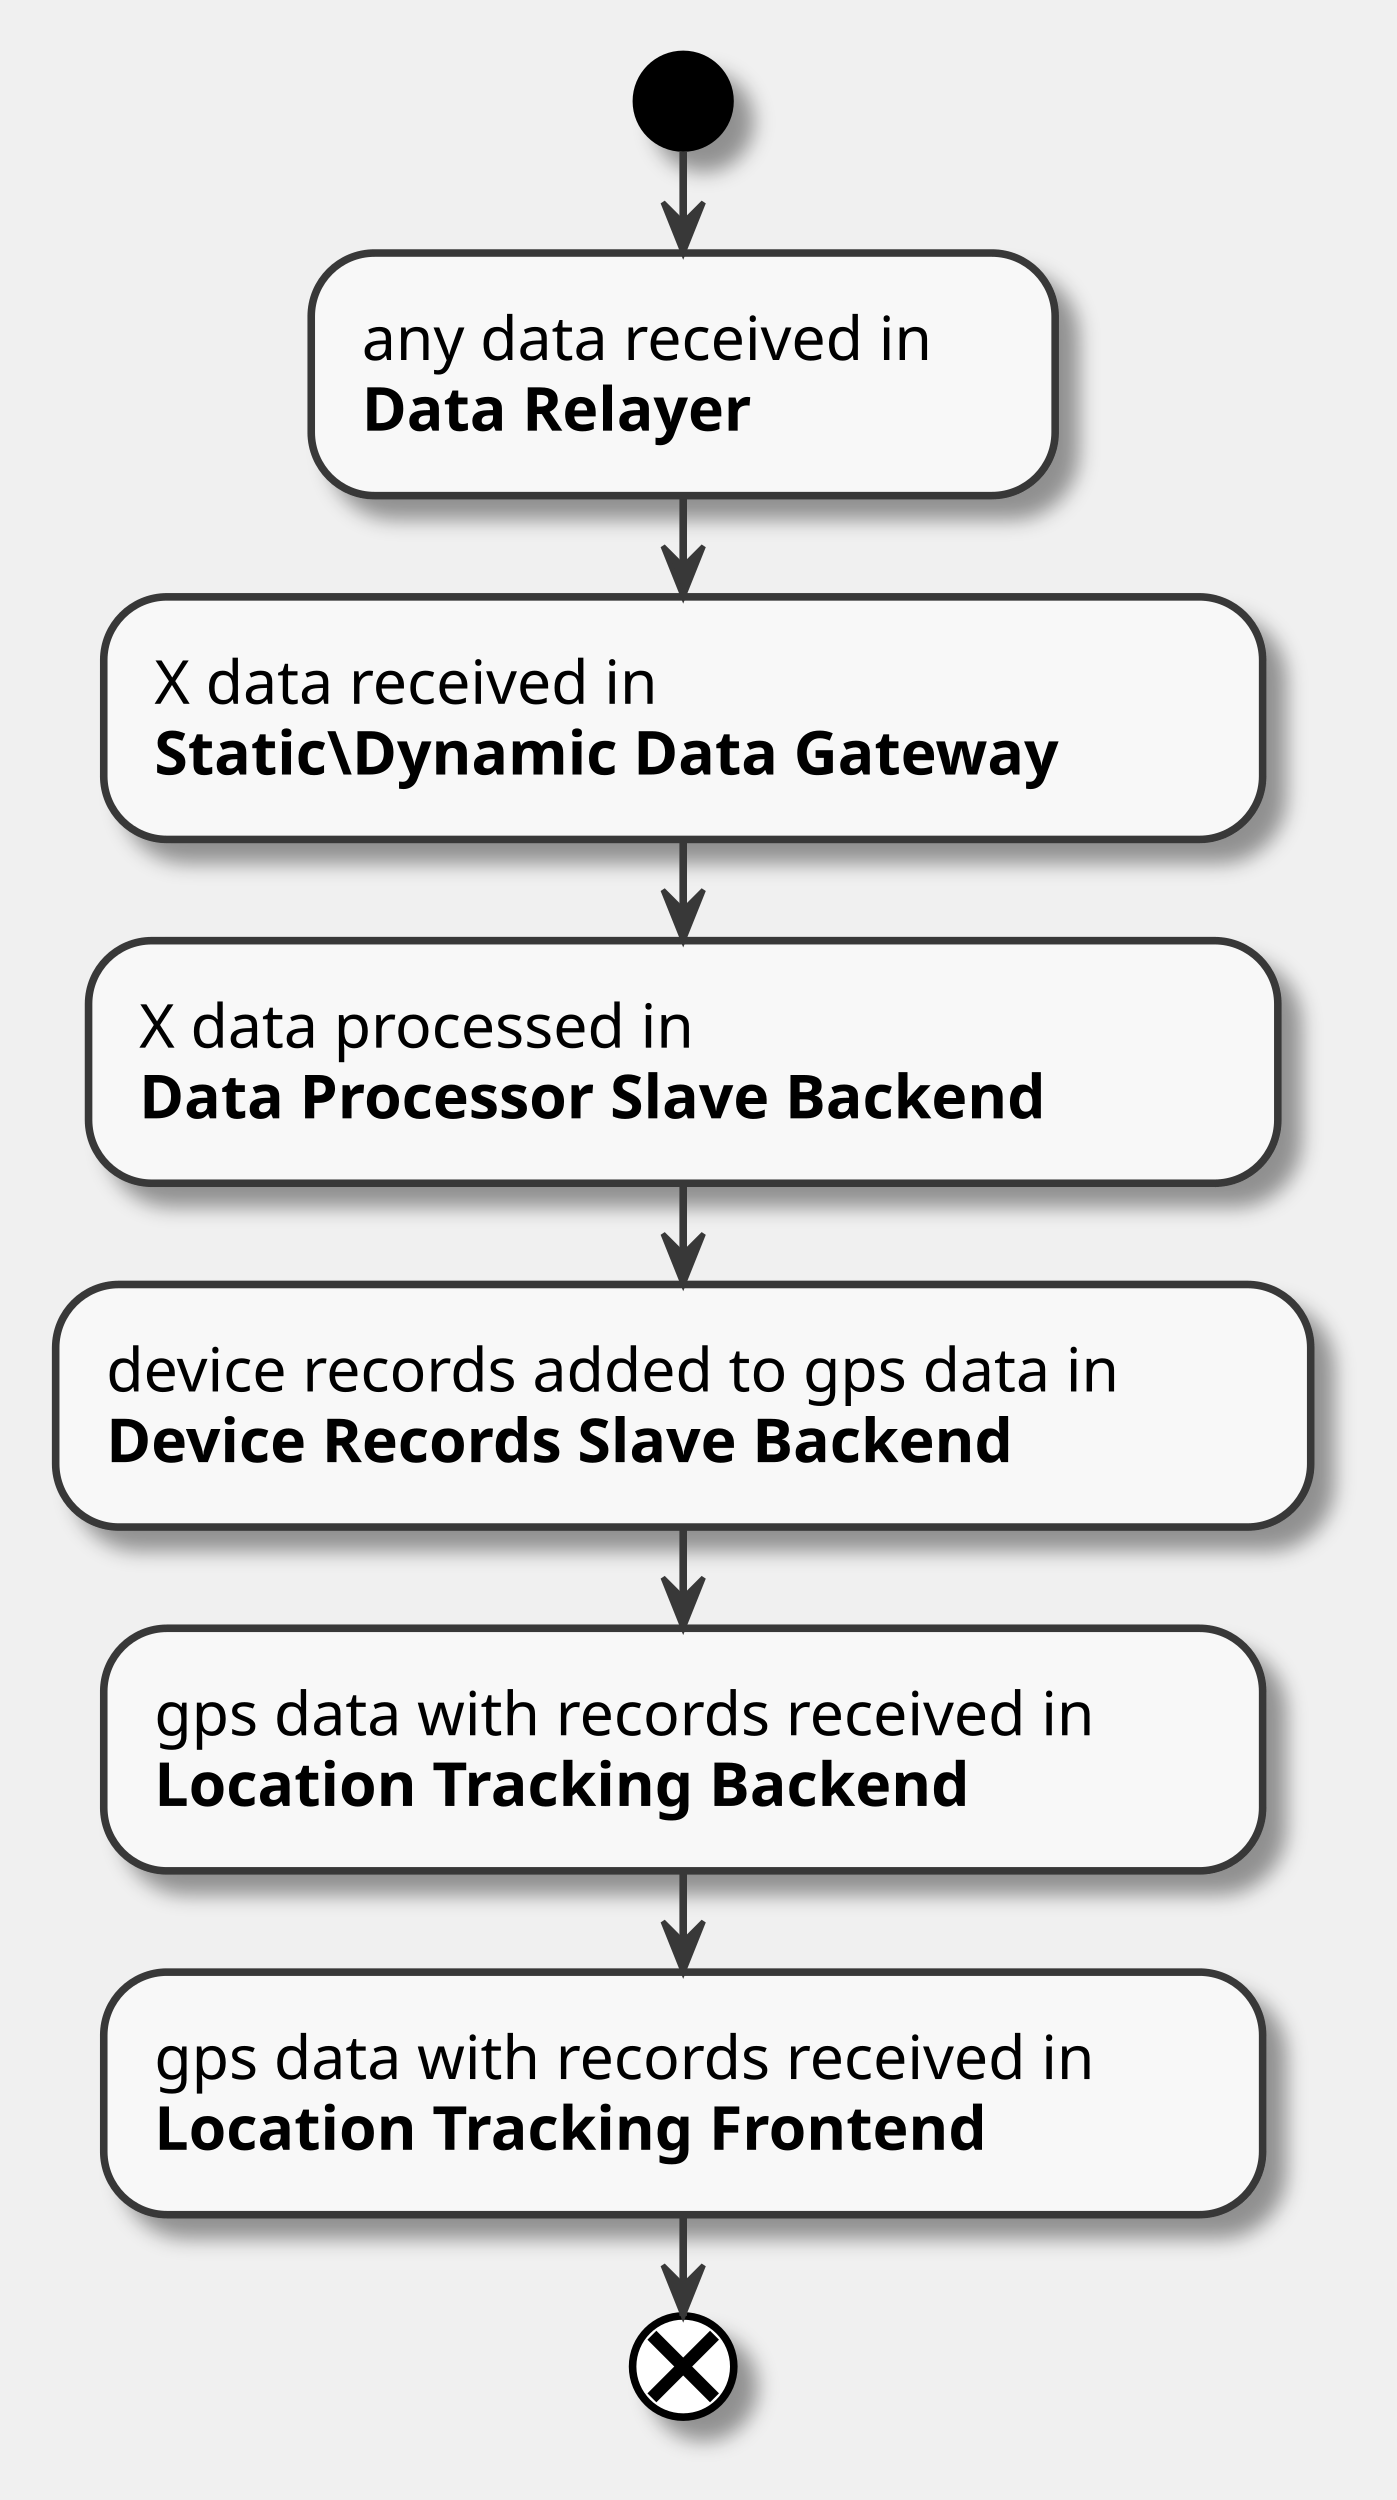
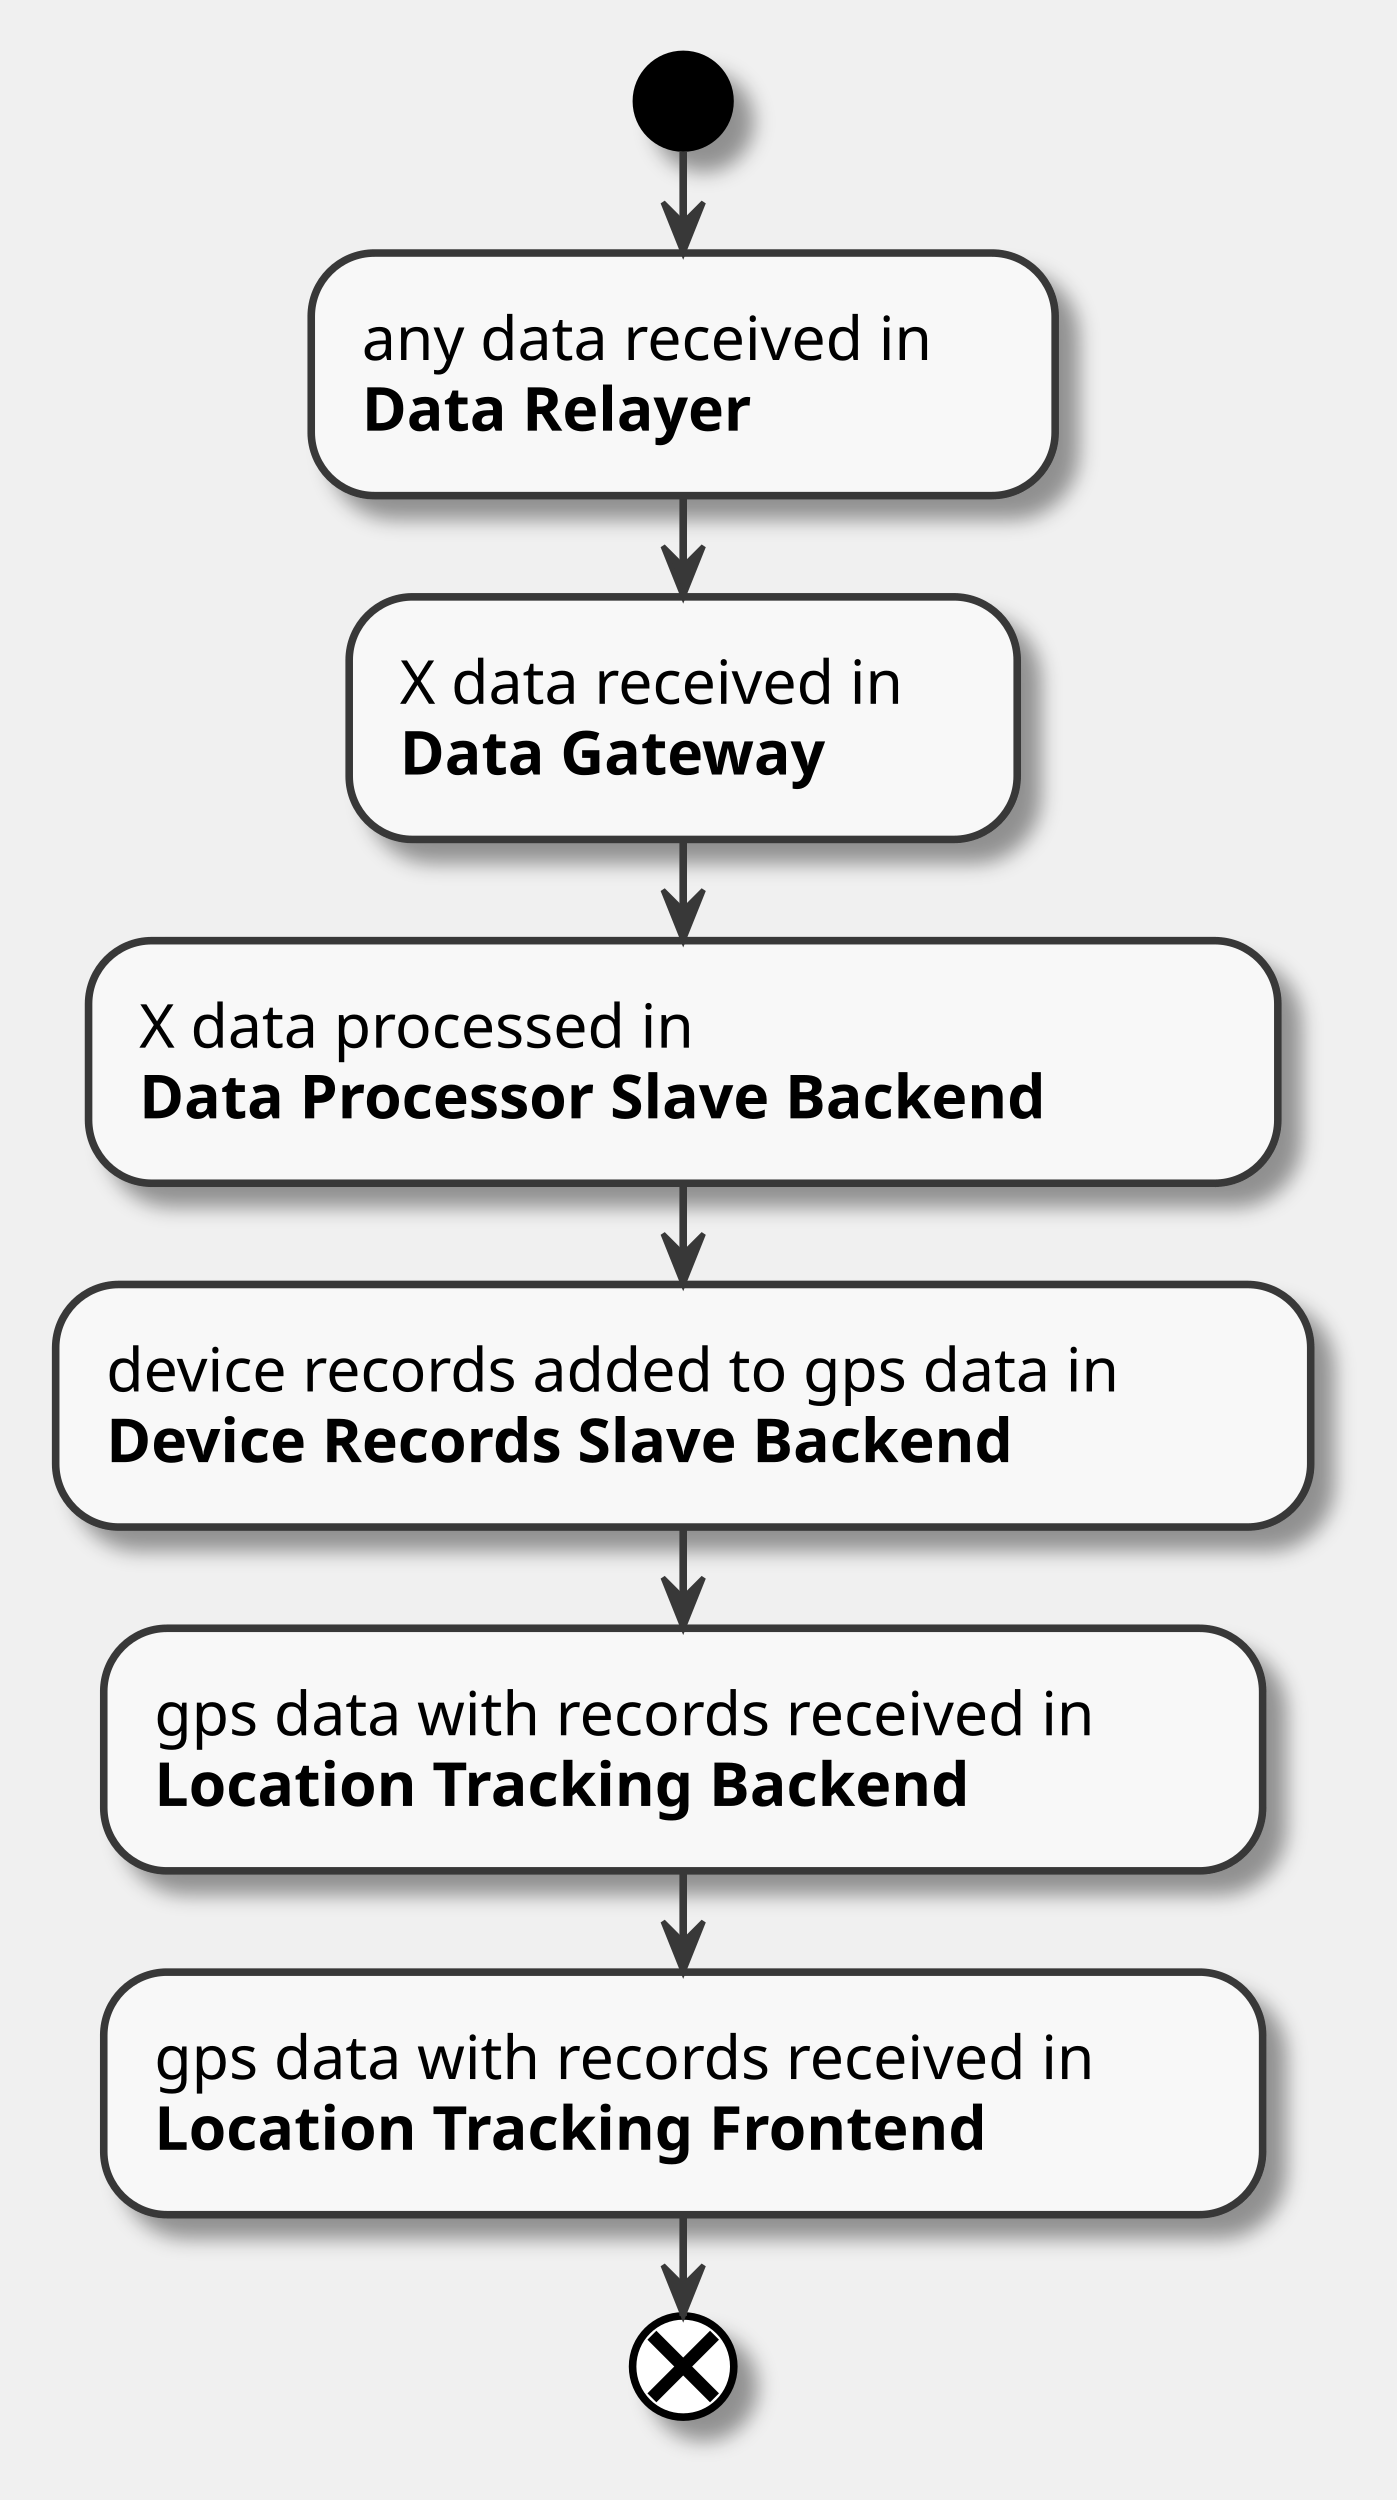
<svg xmlns="http://www.w3.org/2000/svg" contentScriptType="application/ecmascript" contentStyleType="text/css" height="494px" preserveAspectRatio="none" style="width:276px;height:494px;background:#FFFFFF;" version="1.1" viewBox="0 0 276 494" width="276px" zoomAndPan="magnify">
  <defs>
-     <filter height="300%" id="feaxrne2o2ny7" width="300%" x="-1" y="-1">
+     <filter height="300%" id="fzkb844qd9xm0" width="300%" x="-1" y="-1">
      <feGaussianBlur result="blurOut" stdDeviation="2.0" />
      <feColorMatrix in="blurOut" result="blurOut2" type="matrix" values="0 0 0 0 0 0 0 0 0 0 0 0 0 0 0 0 0 0 .4 0" />
      <feOffset dx="4.0" dy="4.0" in="blurOut2" result="blurOut3" />
      <feBlend in="SourceGraphic" in2="blurOut3" mode="normal" />
    </filter>
  </defs>
  <g>
-     <ellipse cx="135" cy="20" fill="#000000" filter="url(#feaxrne2o2ny7)" rx="10" ry="10" style="stroke:none;stroke-width:1.0;" />
-     <rect fill="#F8F8F8" filter="url(#feaxrne2o2ny7)" height="47.938" rx="12.5" ry="12.5" style="stroke:#383838;stroke-width:1.5;" width="147" x="61.5" y="50" />
+     <ellipse cx="135" cy="20" fill="#000000" filter="url(#fzkb844qd9xm0)" rx="10" ry="10" style="stroke:none;stroke-width:1.0;" />
+     <rect fill="#F8F8F8" filter="url(#fzkb844qd9xm0)" height="47.938" rx="12.5" ry="12.5" style="stroke:#383838;stroke-width:1.5;" width="147" x="61.5" y="50" />
    <text fill="#000000" font-family="sans-serif" font-size="12" lengthAdjust="spacing" textLength="127" x="71.5" y="71.139">any data received in</text>
    <text fill="#000000" font-family="sans-serif" font-size="12" font-weight="bold" lengthAdjust="spacing" textLength="92" x="71.5" y="85.107">Data Relayer</text>
-     <rect fill="#F8F8F8" filter="url(#feaxrne2o2ny7)" height="47.938" rx="12.5" ry="12.5" style="stroke:#383838;stroke-width:1.5;" width="229" x="20.5" y="117.938" />
-     <text fill="#000000" font-family="sans-serif" font-size="12" lengthAdjust="spacing" textLength="112" x="30.5" y="139.076">X data received in</text>
-     <text fill="#000000" font-family="sans-serif" font-size="12" font-weight="bold" lengthAdjust="spacing" textLength="209" x="30.5" y="153.045">Static\Dynamic Data Gateway</text>
-     <rect fill="#F8F8F8" filter="url(#feaxrne2o2ny7)" height="47.938" rx="12.5" ry="12.5" style="stroke:#383838;stroke-width:1.5;" width="235" x="17.5" y="185.875" />
+     <rect fill="#F8F8F8" filter="url(#fzkb844qd9xm0)" height="47.938" rx="12.5" ry="12.5" style="stroke:#383838;stroke-width:1.5;" width="132" x="69" y="117.938" />
+     <text fill="#000000" font-family="sans-serif" font-size="12" lengthAdjust="spacing" textLength="112" x="79" y="139.076">X data received in</text>
+     <text fill="#000000" font-family="sans-serif" font-size="12" font-weight="bold" lengthAdjust="spacing" textLength="101" x="79" y="153.045">Data Gateway</text>
+     <rect fill="#F8F8F8" filter="url(#fzkb844qd9xm0)" height="47.938" rx="12.5" ry="12.5" style="stroke:#383838;stroke-width:1.5;" width="235" x="17.5" y="185.875" />
    <text fill="#000000" font-family="sans-serif" font-size="12" lengthAdjust="spacing" textLength="125" x="27.5" y="207.014">X data processed in</text>
    <text fill="#000000" font-family="sans-serif" font-size="12" font-weight="bold" lengthAdjust="spacing" textLength="215" x="27.5" y="220.982">Data Processor Slave Backend</text>
-     <rect fill="#F8F8F8" filter="url(#feaxrne2o2ny7)" height="47.938" rx="12.5" ry="12.5" style="stroke:#383838;stroke-width:1.5;" width="248" x="11" y="253.812" />
+     <rect fill="#F8F8F8" filter="url(#fzkb844qd9xm0)" height="47.938" rx="12.5" ry="12.5" style="stroke:#383838;stroke-width:1.5;" width="248" x="11" y="253.812" />
    <text fill="#000000" font-family="sans-serif" font-size="12" lengthAdjust="spacing" textLength="228" x="21" y="274.951">device records added to gps data in</text>
    <text fill="#000000" font-family="sans-serif" font-size="12" font-weight="bold" lengthAdjust="spacing" textLength="213" x="21" y="288.92">Device Records Slave Backend</text>
-     <rect fill="#F8F8F8" filter="url(#feaxrne2o2ny7)" height="47.938" rx="12.5" ry="12.5" style="stroke:#383838;stroke-width:1.5;" width="229" x="20.5" y="321.75" />
+     <rect fill="#F8F8F8" filter="url(#fzkb844qd9xm0)" height="47.938" rx="12.5" ry="12.5" style="stroke:#383838;stroke-width:1.5;" width="229" x="20.5" y="321.75" />
    <text fill="#000000" font-family="sans-serif" font-size="12" lengthAdjust="spacing" textLength="209" x="30.5" y="342.889">gps data with records received in</text>
    <text fill="#000000" font-family="sans-serif" font-size="12" font-weight="bold" lengthAdjust="spacing" textLength="189" x="30.5" y="356.857">Location Tracking Backend</text>
-     <rect fill="#F8F8F8" filter="url(#feaxrne2o2ny7)" height="47.938" rx="12.5" ry="12.5" style="stroke:#383838;stroke-width:1.5;" width="229" x="20.5" y="389.688" />
+     <rect fill="#F8F8F8" filter="url(#fzkb844qd9xm0)" height="47.938" rx="12.5" ry="12.5" style="stroke:#383838;stroke-width:1.5;" width="229" x="20.5" y="389.688" />
    <text fill="#000000" font-family="sans-serif" font-size="12" lengthAdjust="spacing" textLength="209" x="30.5" y="410.826">gps data with records received in</text>
    <text fill="#000000" font-family="sans-serif" font-size="12" font-weight="bold" lengthAdjust="spacing" textLength="194" x="30.5" y="424.795">Location Tracking Frontend</text>
-     <ellipse cx="135" cy="467.625" fill="#FFFFFF" filter="url(#feaxrne2o2ny7)" rx="10" ry="10" style="stroke:#000000;stroke-width:1.5;" />
+     <ellipse cx="135" cy="467.625" fill="#FFFFFF" filter="url(#fzkb844qd9xm0)" rx="10" ry="10" style="stroke:#000000;stroke-width:1.5;" />
    <line style="stroke:#000000;stroke-width:2.5;" x1="128.813" x2="141.187" y1="461.438" y2="473.812" />
    <line style="stroke:#000000;stroke-width:2.5;" x1="141.187" x2="128.813" y1="461.438" y2="473.812" />
    <line style="stroke:#383838;stroke-width:1.5;" x1="135" x2="135" y1="30" y2="50" />
    <polygon fill="#383838" points="131,40,135,50,139,40,135,44" style="stroke:#383838;stroke-width:1.0;" />
    <line style="stroke:#383838;stroke-width:1.5;" x1="135" x2="135" y1="97.938" y2="117.938" />
    <polygon fill="#383838" points="131,107.938,135,117.938,139,107.938,135,111.938" style="stroke:#383838;stroke-width:1.0;" />
    <line style="stroke:#383838;stroke-width:1.5;" x1="135" x2="135" y1="165.875" y2="185.875" />
    <polygon fill="#383838" points="131,175.875,135,185.875,139,175.875,135,179.875" style="stroke:#383838;stroke-width:1.0;" />
    <line style="stroke:#383838;stroke-width:1.5;" x1="135" x2="135" y1="233.812" y2="253.812" />
    <polygon fill="#383838" points="131,243.812,135,253.812,139,243.812,135,247.812" style="stroke:#383838;stroke-width:1.0;" />
    <line style="stroke:#383838;stroke-width:1.5;" x1="135" x2="135" y1="301.75" y2="321.75" />
    <polygon fill="#383838" points="131,311.75,135,321.75,139,311.75,135,315.75" style="stroke:#383838;stroke-width:1.0;" />
    <line style="stroke:#383838;stroke-width:1.5;" x1="135" x2="135" y1="369.688" y2="389.688" />
    <polygon fill="#383838" points="131,379.688,135,389.688,139,379.688,135,383.688" style="stroke:#383838;stroke-width:1.0;" />
    <line style="stroke:#383838;stroke-width:1.5;" x1="135" x2="135" y1="437.625" y2="457.625" />
    <polygon fill="#383838" points="131,447.625,135,457.625,139,447.625,135,451.625" style="stroke:#383838;stroke-width:1.0;" />
  </g>
</svg>
